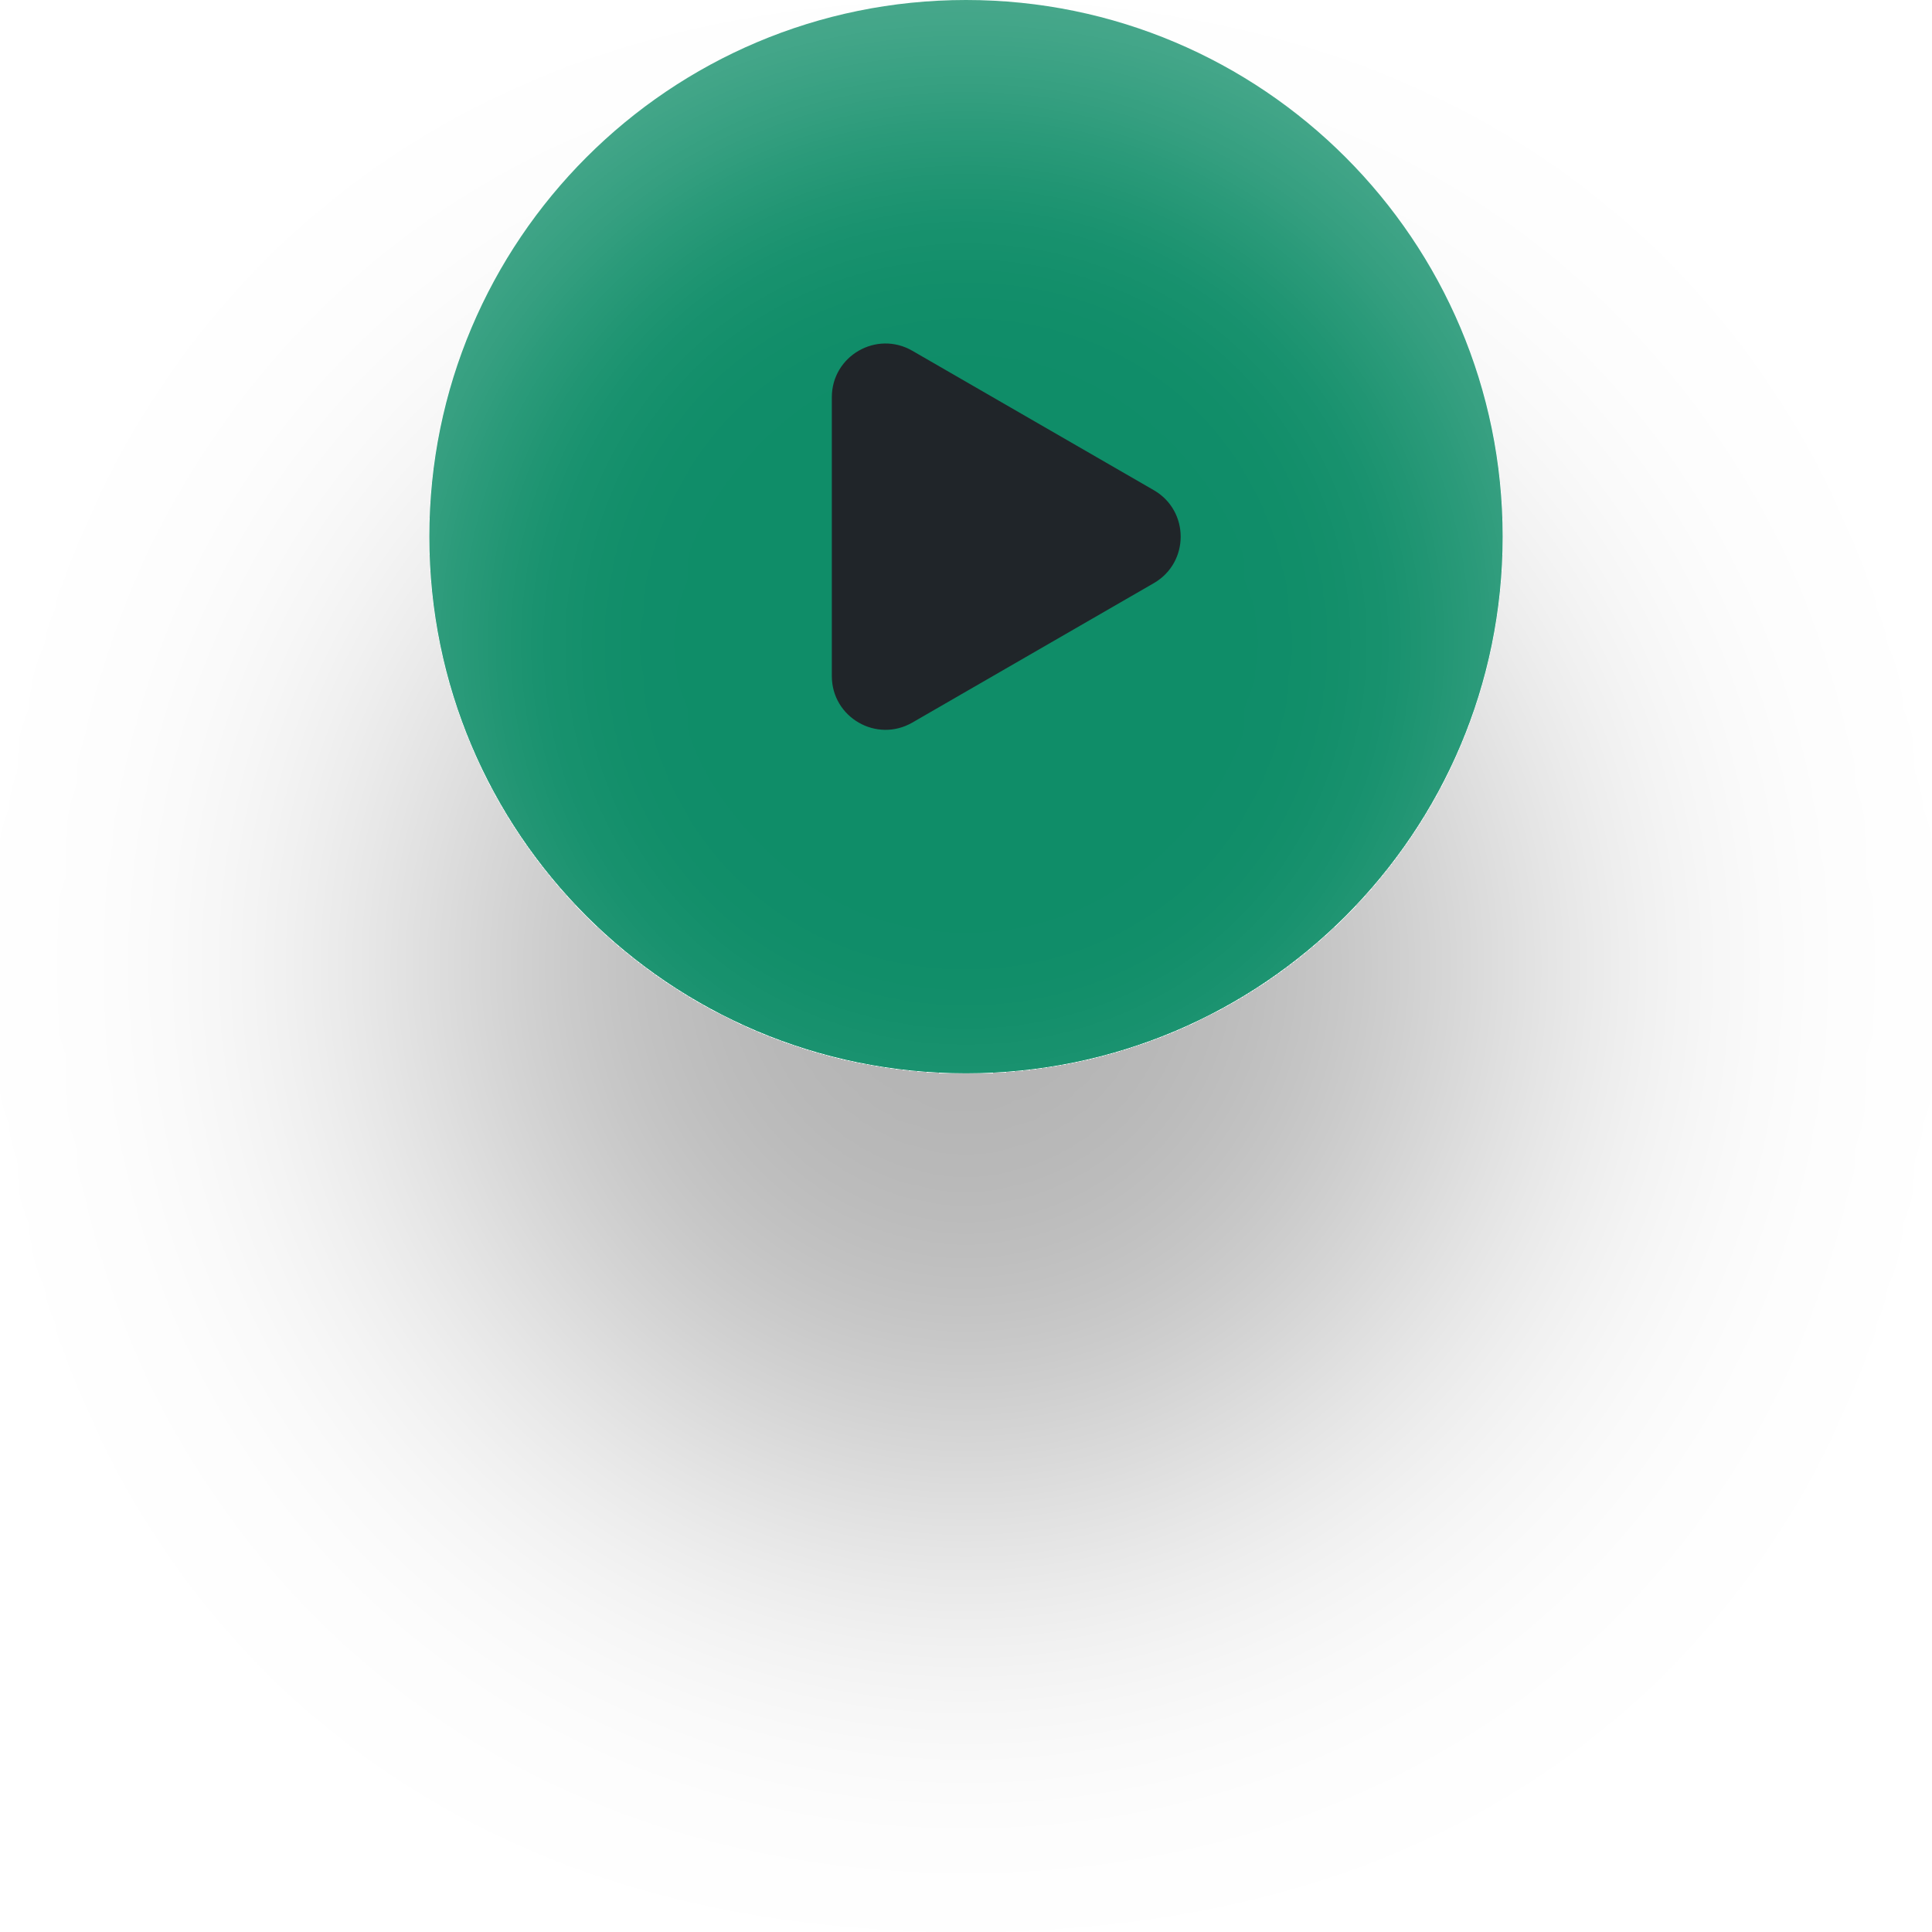
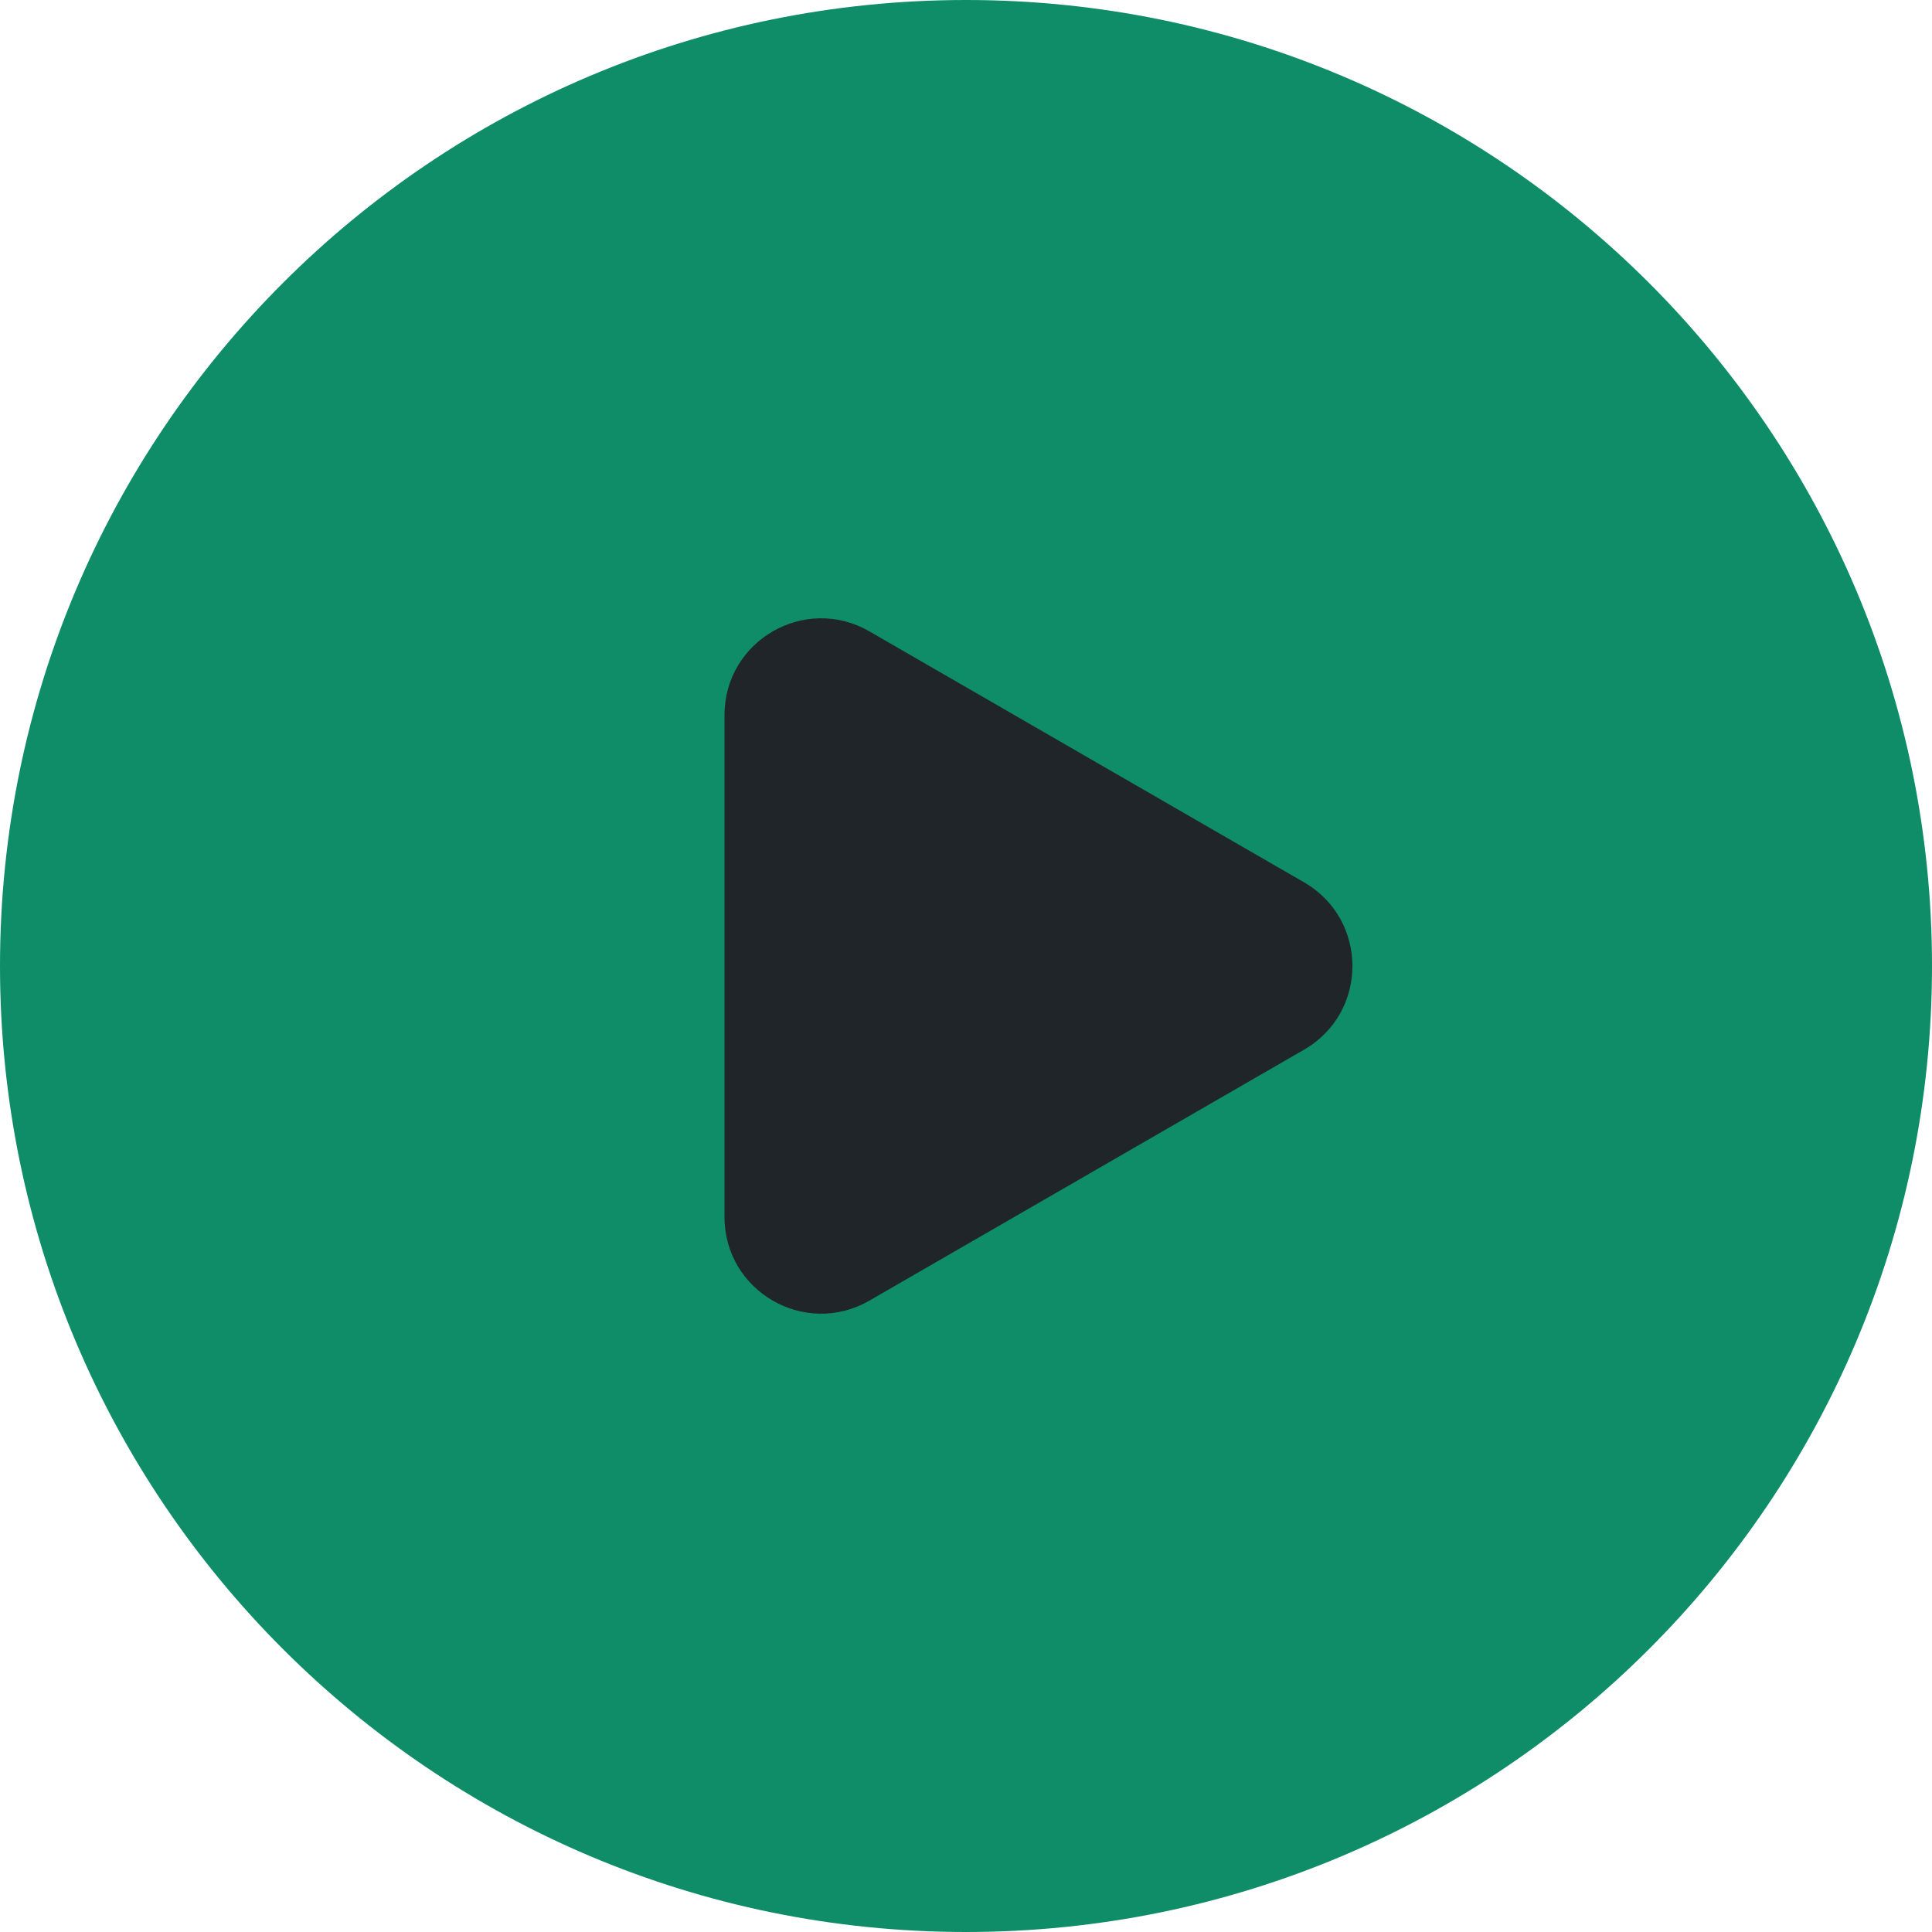
- <svg xmlns="http://www.w3.org/2000/svg" width="36" height="36" viewBox="0 0 36 36" fill="none">
-   <g filter="url(#filter0_di_6595_25936)">
-     <circle cx="18" cy="10" r="10" fill="#0F8D68" />
-   </g>
-   <path d="M21.5 9.134C22.167 9.519 22.167 10.481 21.5 10.866L17 13.464C16.333 13.849 15.5 13.368 15.5 12.598L15.5 7.402C15.5 6.632 16.333 6.151 17 6.536L21.5 9.134Z" fill="#202529" />
-   <defs>
-     <filter id="filter0_di_6595_25936" x="0" y="0" width="36" height="36" filterUnits="userSpaceOnUse" color-interpolation-filters="sRGB">
-       <feFlood flood-opacity="0" result="BackgroundImageFix" />
-       <feColorMatrix in="SourceAlpha" type="matrix" values="0 0 0 0 0 0 0 0 0 0 0 0 0 0 0 0 0 0 127 0" result="hardAlpha" />
-       <feOffset dy="8" />
-       <feGaussianBlur stdDeviation="4" />
-       <feComposite in2="hardAlpha" operator="out" />
-       <feColorMatrix type="matrix" values="0 0 0 0 0 0 0 0 0 0 0 0 0 0 0 0 0 0 0.3 0" />
-       <feBlend mode="normal" in2="BackgroundImageFix" result="effect1_dropShadow_6595_25936" />
-       <feBlend mode="normal" in="SourceGraphic" in2="effect1_dropShadow_6595_25936" result="shape" />
-       <feColorMatrix in="SourceAlpha" type="matrix" values="0 0 0 0 0 0 0 0 0 0 0 0 0 0 0 0 0 0 127 0" result="hardAlpha" />
-       <feOffset dy="2" />
-       <feGaussianBlur stdDeviation="2" />
-       <feComposite in2="hardAlpha" operator="arithmetic" k2="-1" k3="1" />
-       <feColorMatrix type="matrix" values="0 0 0 0 1 0 0 0 0 1 0 0 0 0 1 0 0 0 0.26 0" />
-       <feBlend mode="normal" in2="shape" result="effect2_innerShadow_6595_25936" />
-     </filter>
-   </defs>
+ <svg xmlns="http://www.w3.org/2000/svg" width="20" height="20" viewBox="0 0 20 20" fill="none">
+   <circle cx="10" cy="10" r="10" fill="#0F8D68" />
+   <path d="M13.5 9.134C14.167 9.519 14.167 10.481 13.5 10.866L9 13.464C8.333 13.849 7.5 13.368 7.5 12.598L7.5 7.402C7.5 6.632 8.333 6.151 9 6.536L13.5 9.134Z" fill="#202529" />
</svg>
